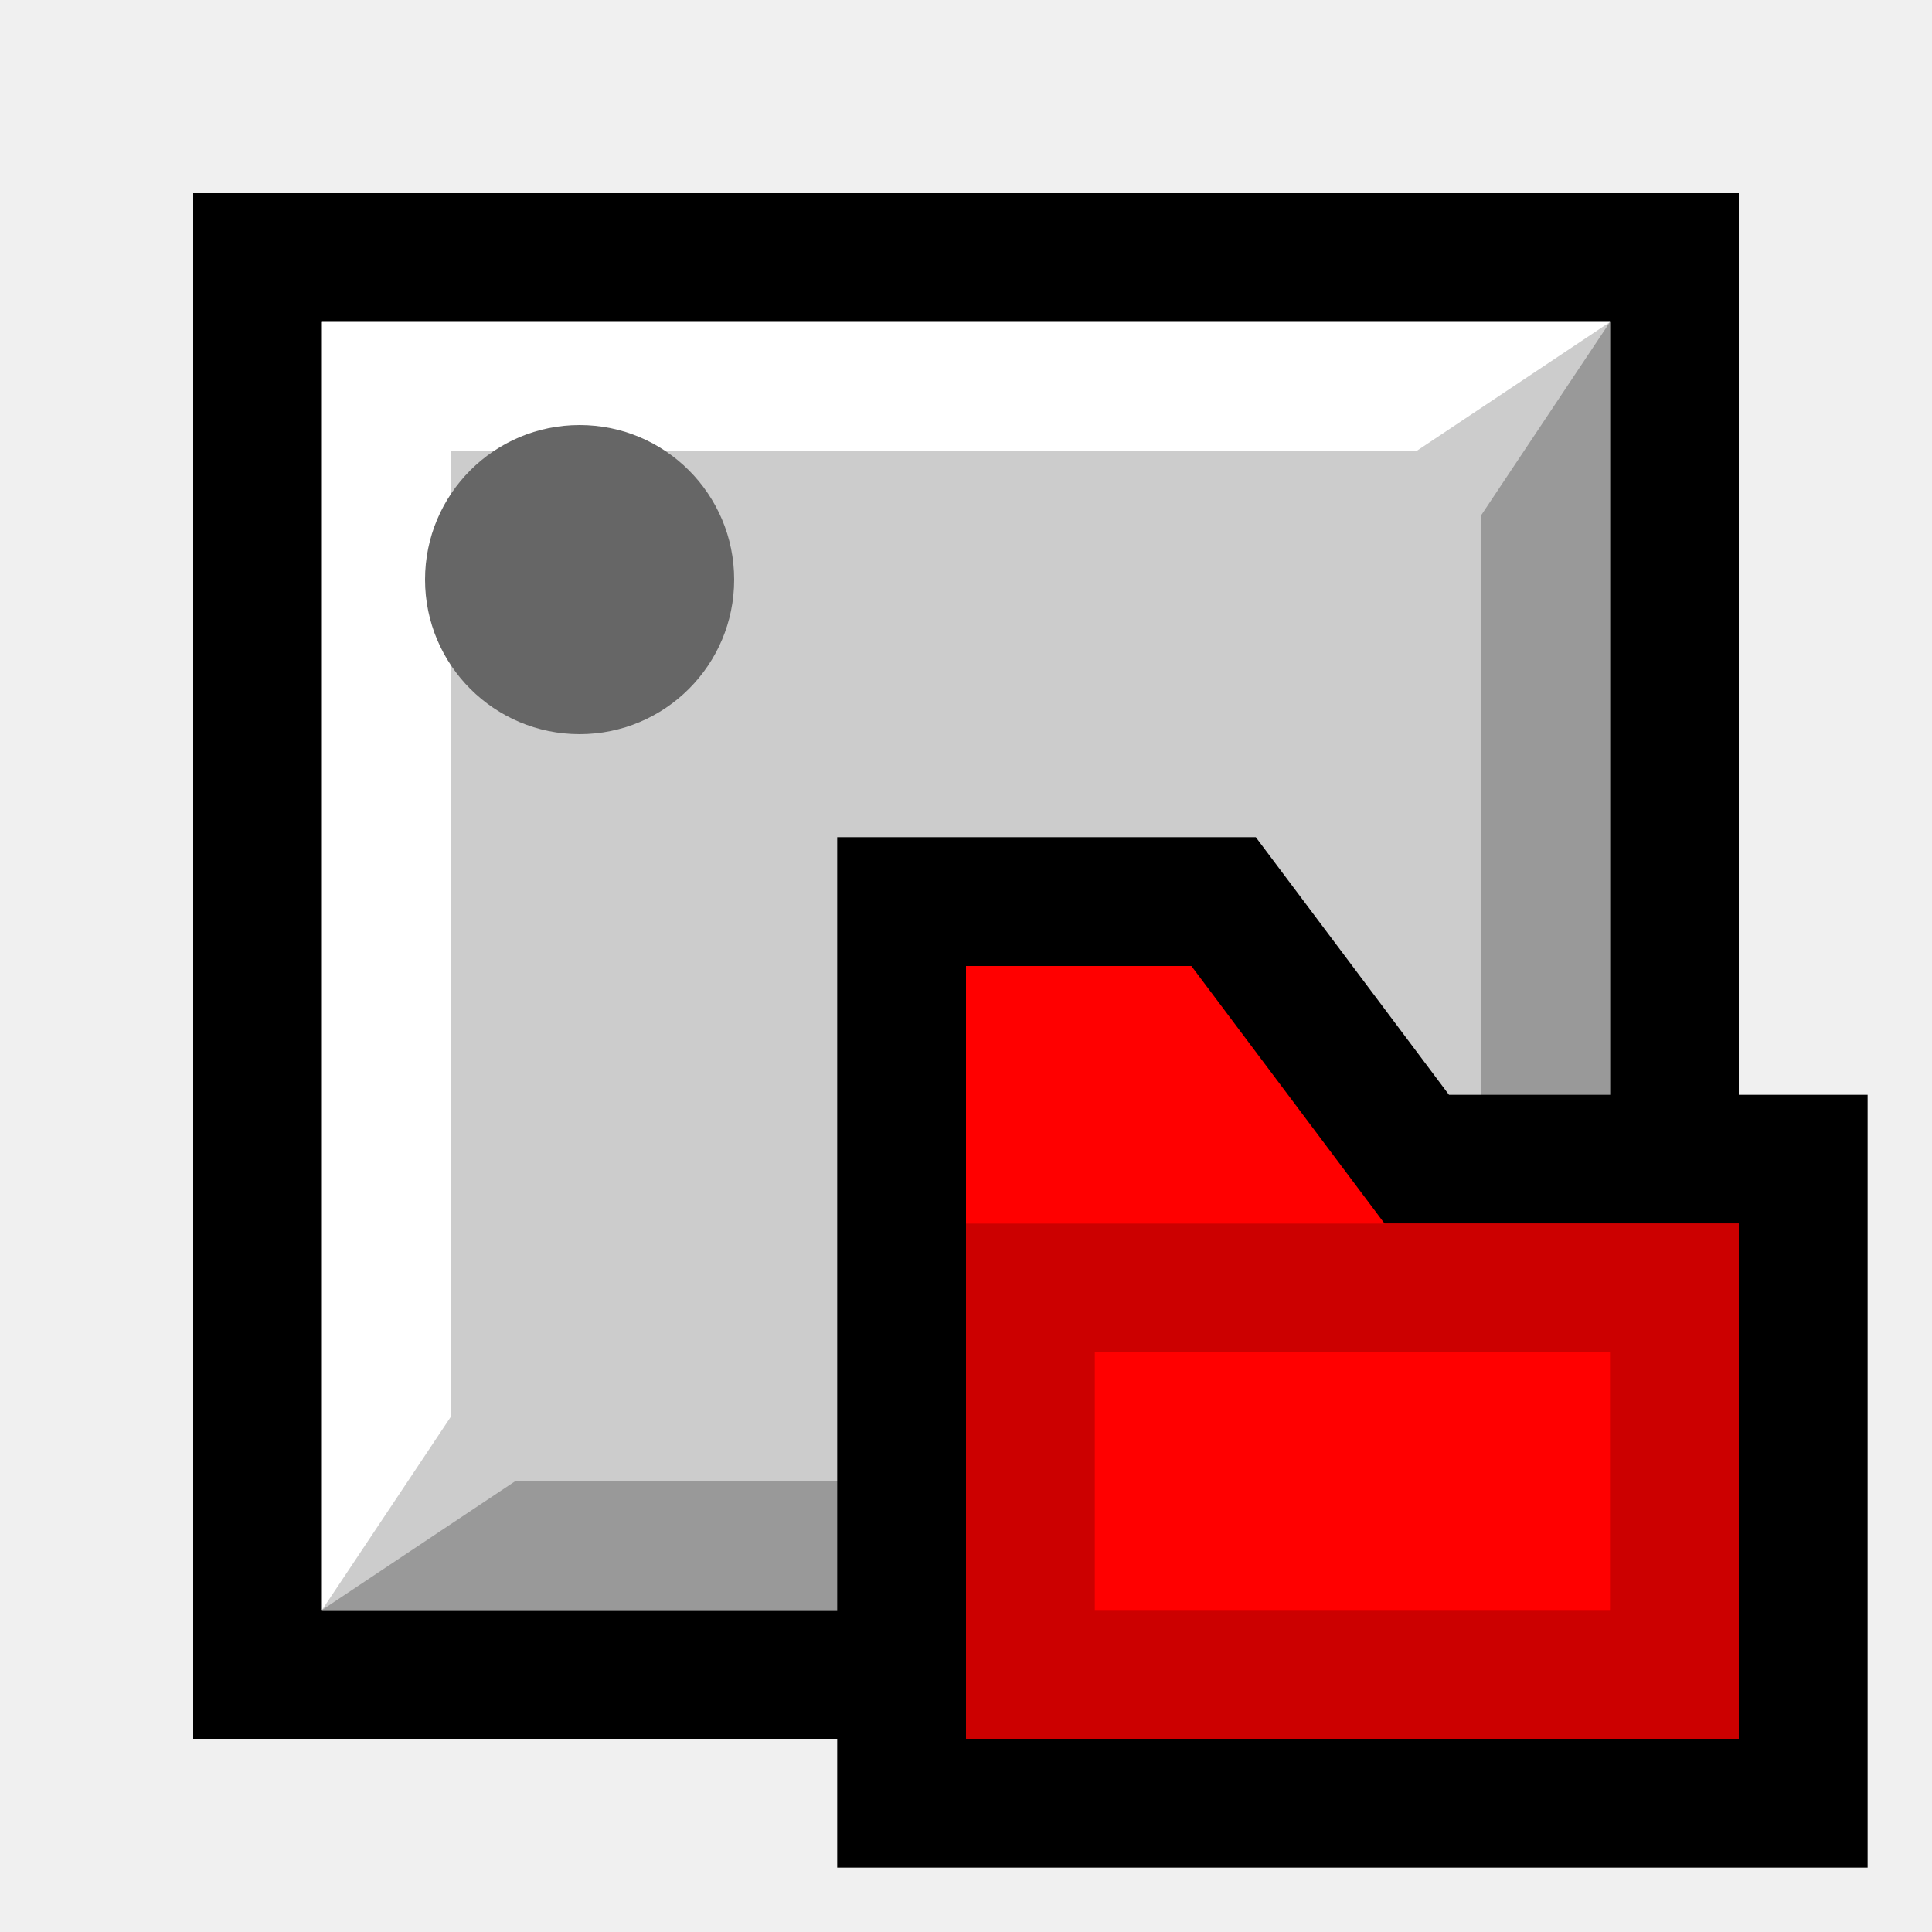
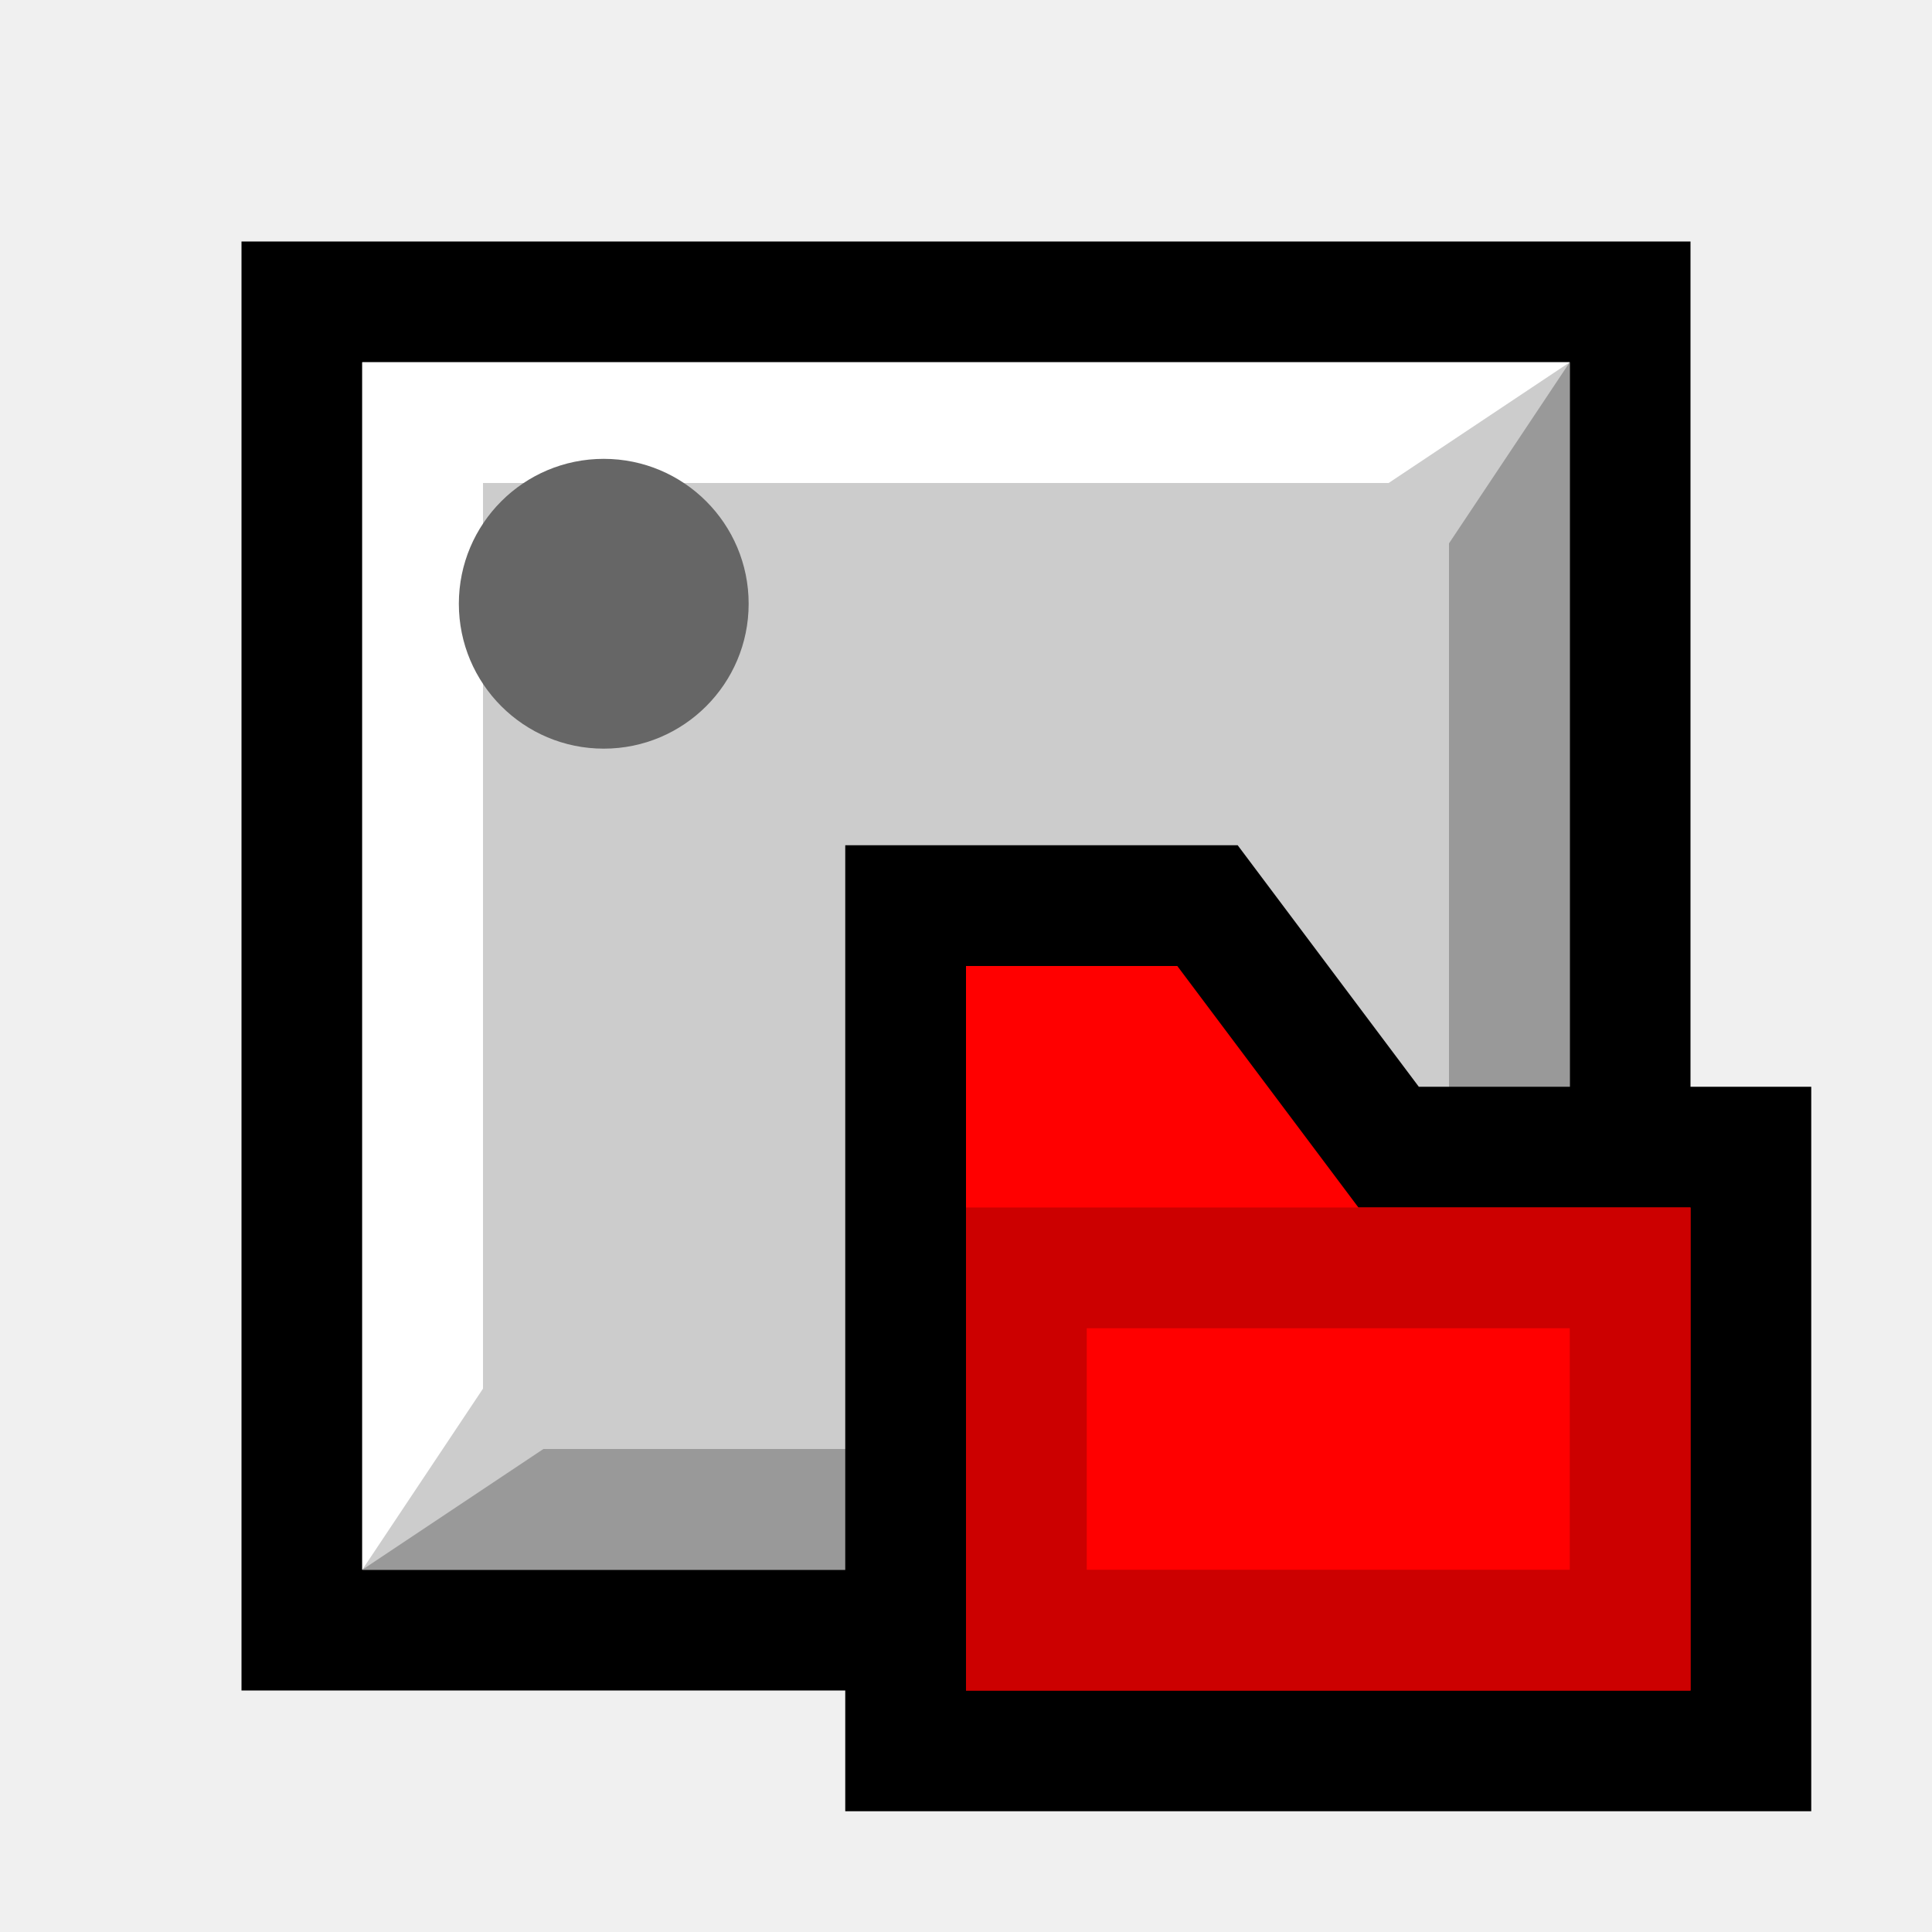
- <svg xmlns="http://www.w3.org/2000/svg" version="1.1" viewBox="0 0 15 15">
-   <path d="M2,2H13V13H2Z" stroke="#000" fill="#CCC" />
-   <path d="M2.5,2.5H12.5L11,3.5H3.5V11L2.5,12.5Z" fill="#FFF" />
-   <path d="M2.5,12.5H12.5V2.5L11.5,4V11.5H4Z" fill="#999" />
-   <circle cx="4.5" cy="4.5" r="1.2" fill="#666" />
-   <path d="M7,7H9.5L11,9H14V14H7Z" stroke="#000" fill="#F00" />
-   <path d="M8,10H13V13H8Z" stroke="#C00" fill="#F00" />
+ <svg xmlns="http://www.w3.org/2000/svg" version="1.1" viewBox="0 0 16 16">
+   <path d="M2.5,2.5H13.5V13.5H2.5Z" stroke="#000" fill="#CCC" />
+   <path d="M3,3H13L11.5,4H4V11.5L3,13Z" fill="#FFF" />
+   <path d="M3,13H13V3L12,4.5V12H4.5Z" fill="#999" />
+   <circle cx="5" cy="5" r="1.2" fill="#666" />
+   <path d="M7.5,7.5H10L11.5,9.5H14.5V14.5H7.5Z" stroke="#000" fill="#F00" />
+   <path d="M8.5,10.5H13.5V13.5H8.5Z" stroke="#C00" fill="#F00" />
</svg>
